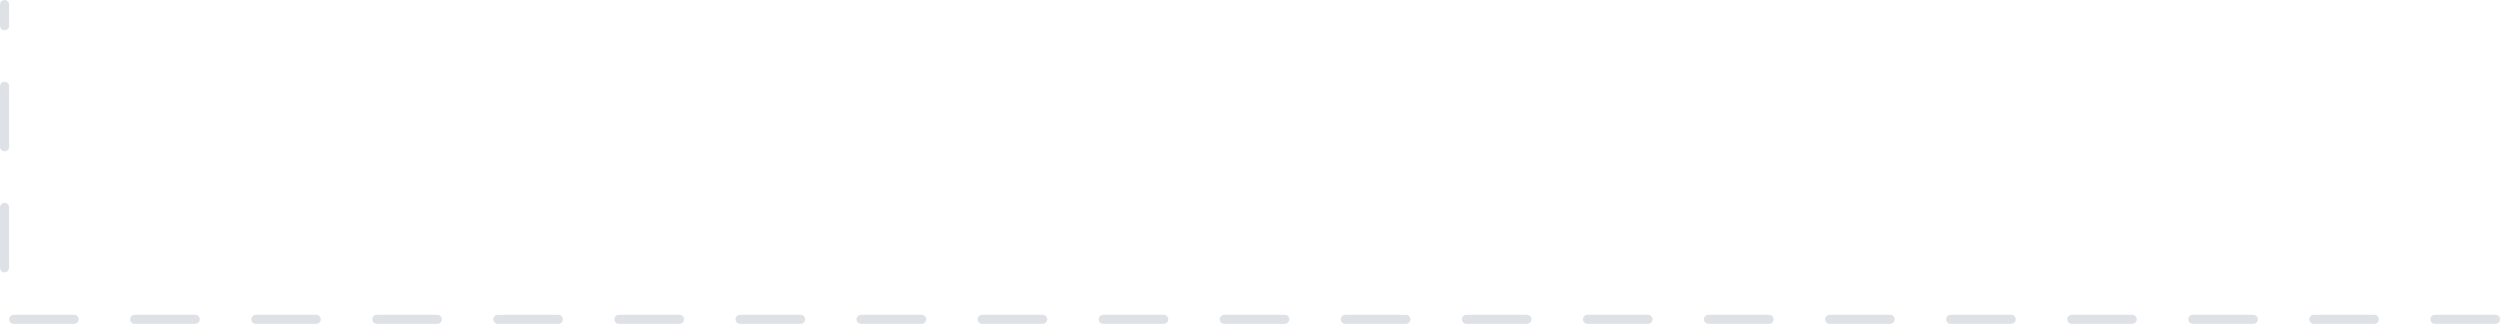
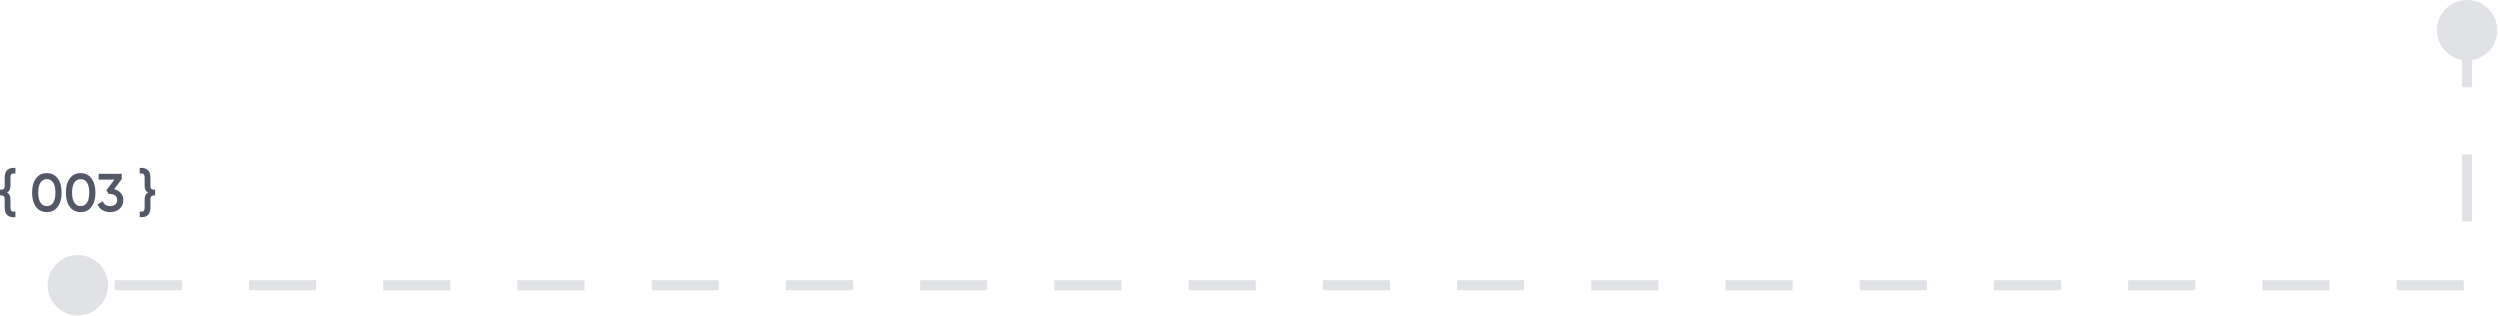
- <svg xmlns="http://www.w3.org/2000/svg" width="826" height="107" viewBox="0 0 826 107" fill="none">
-   <path d="M824.5 105.5L1.5 105.5L1.5 1.5" stroke="#DEE2E7" stroke-width="3" stroke-linecap="round" stroke-dasharray="20 20" />
+ <svg xmlns="http://www.w3.org/2000/svg" width="745" height="94" viewBox="0 0 745 94" fill="none">
+   <circle cx="23.2" cy="85" r="9" fill="#E1E2E5" />
+   <circle cx="735.2" cy="9" r="9" fill="#E1E2E5" />
+   <path d="M4.592 64.728C2.459 64.888 1.392 63.933 1.392 61.864V59.4C1.392 58.899 1.28 58.573 1.056 58.424C0.832 58.264 0.48 58.195 1.2219e-05 58.216V56.536C0.48 56.557 0.832 56.493 1.056 56.344C1.28 56.184 1.392 55.853 1.392 55.352V52.888C1.392 50.829 2.459 49.88 4.592 50.04V51.704C4.08 51.64 3.707 51.693 3.472 51.864C3.237 52.035 3.12 52.376 3.12 52.888V55.352C3.12 56.376 2.773 57.048 2.08 57.368C2.773 57.709 3.12 58.387 3.12 59.4V61.864C3.12 62.376 3.237 62.717 3.472 62.888C3.707 63.059 4.08 63.117 4.592 63.064V64.728ZM17.191 61.624C16.423 62.68 15.345 63.208 13.959 63.208C12.572 63.208 11.489 62.68 10.711 61.624C9.943 60.568 9.559 59.16 9.559 57.4C9.559 55.64 9.943 54.232 10.711 53.176C11.489 52.12 12.572 51.592 13.959 51.592C15.345 51.592 16.423 52.12 17.191 53.176C17.969 54.232 18.359 55.64 18.359 57.4C18.359 59.16 17.969 60.568 17.191 61.624ZM13.959 61.416C14.791 61.416 15.425 61.069 15.863 60.376C16.3 59.683 16.519 58.691 16.519 57.4C16.519 56.109 16.3 55.117 15.863 54.424C15.425 53.731 14.791 53.384 13.959 53.384C13.137 53.384 12.503 53.731 12.055 54.424C11.617 55.117 11.399 56.109 11.399 57.4C11.399 58.691 11.617 59.683 12.055 60.376C12.503 61.069 13.137 61.416 13.959 61.416ZM27.269 61.624C26.501 62.68 25.424 63.208 24.037 63.208C22.65 63.208 21.568 62.68 20.789 61.624C20.021 60.568 19.637 59.16 19.637 57.4C19.637 55.64 20.021 54.232 20.789 53.176C21.568 52.12 22.65 51.592 24.037 51.592C25.424 51.592 26.501 52.12 27.269 53.176C28.048 54.232 28.437 55.64 28.437 57.4C28.437 59.16 28.048 60.568 27.269 61.624ZM24.037 61.416C24.869 61.416 25.504 61.069 25.941 60.376C26.378 59.683 26.597 58.691 26.597 57.4C26.597 56.109 26.378 55.117 25.941 54.424C25.504 53.731 24.869 53.384 24.037 53.384C23.216 53.384 22.581 53.731 22.133 54.424C21.696 55.117 21.477 56.109 21.477 57.4C21.477 58.691 21.696 59.683 22.133 60.376C22.581 61.069 23.216 61.416 24.037 61.416ZM34.013 56.376C34.823 56.568 35.479 56.947 35.981 57.512C36.493 58.067 36.749 58.765 36.749 59.608C36.749 60.728 36.37 61.608 35.613 62.248C34.855 62.888 33.927 63.208 32.829 63.208C31.975 63.208 31.207 63.011 30.525 62.616C29.853 62.221 29.367 61.645 29.069 60.888L30.637 59.976C30.967 60.936 31.698 61.416 32.829 61.416C33.469 61.416 33.975 61.256 34.349 60.936C34.722 60.605 34.909 60.163 34.909 59.608C34.909 59.053 34.722 58.616 34.349 58.296C33.975 57.976 33.469 57.816 32.829 57.816H32.413L31.677 56.712L34.093 53.528H29.405V51.8H36.285V53.368L34.013 56.376ZM41.629 64.728V63.064C42.141 63.117 42.515 63.059 42.749 62.888C42.984 62.717 43.101 62.376 43.101 61.864V59.4C43.101 58.387 43.448 57.709 44.141 57.368C43.448 57.048 43.101 56.376 43.101 55.352V52.888C43.101 52.376 42.984 52.035 42.749 51.864C42.515 51.693 42.141 51.64 41.629 51.704V50.04C43.763 49.88 44.829 50.829 44.829 52.888V55.352C44.829 55.853 44.941 56.184 45.165 56.344C45.389 56.493 45.741 56.557 46.221 56.536V58.216C45.741 58.195 45.389 58.264 45.165 58.424C44.941 58.573 44.829 58.899 44.829 59.4V61.864C44.829 63.933 43.763 64.888 41.629 64.728Z" fill="#525866" />
+   <path d="M735.2 6V85H15.2" stroke="#E1E2E5" stroke-width="3" stroke-dasharray="20 20" />
</svg>
